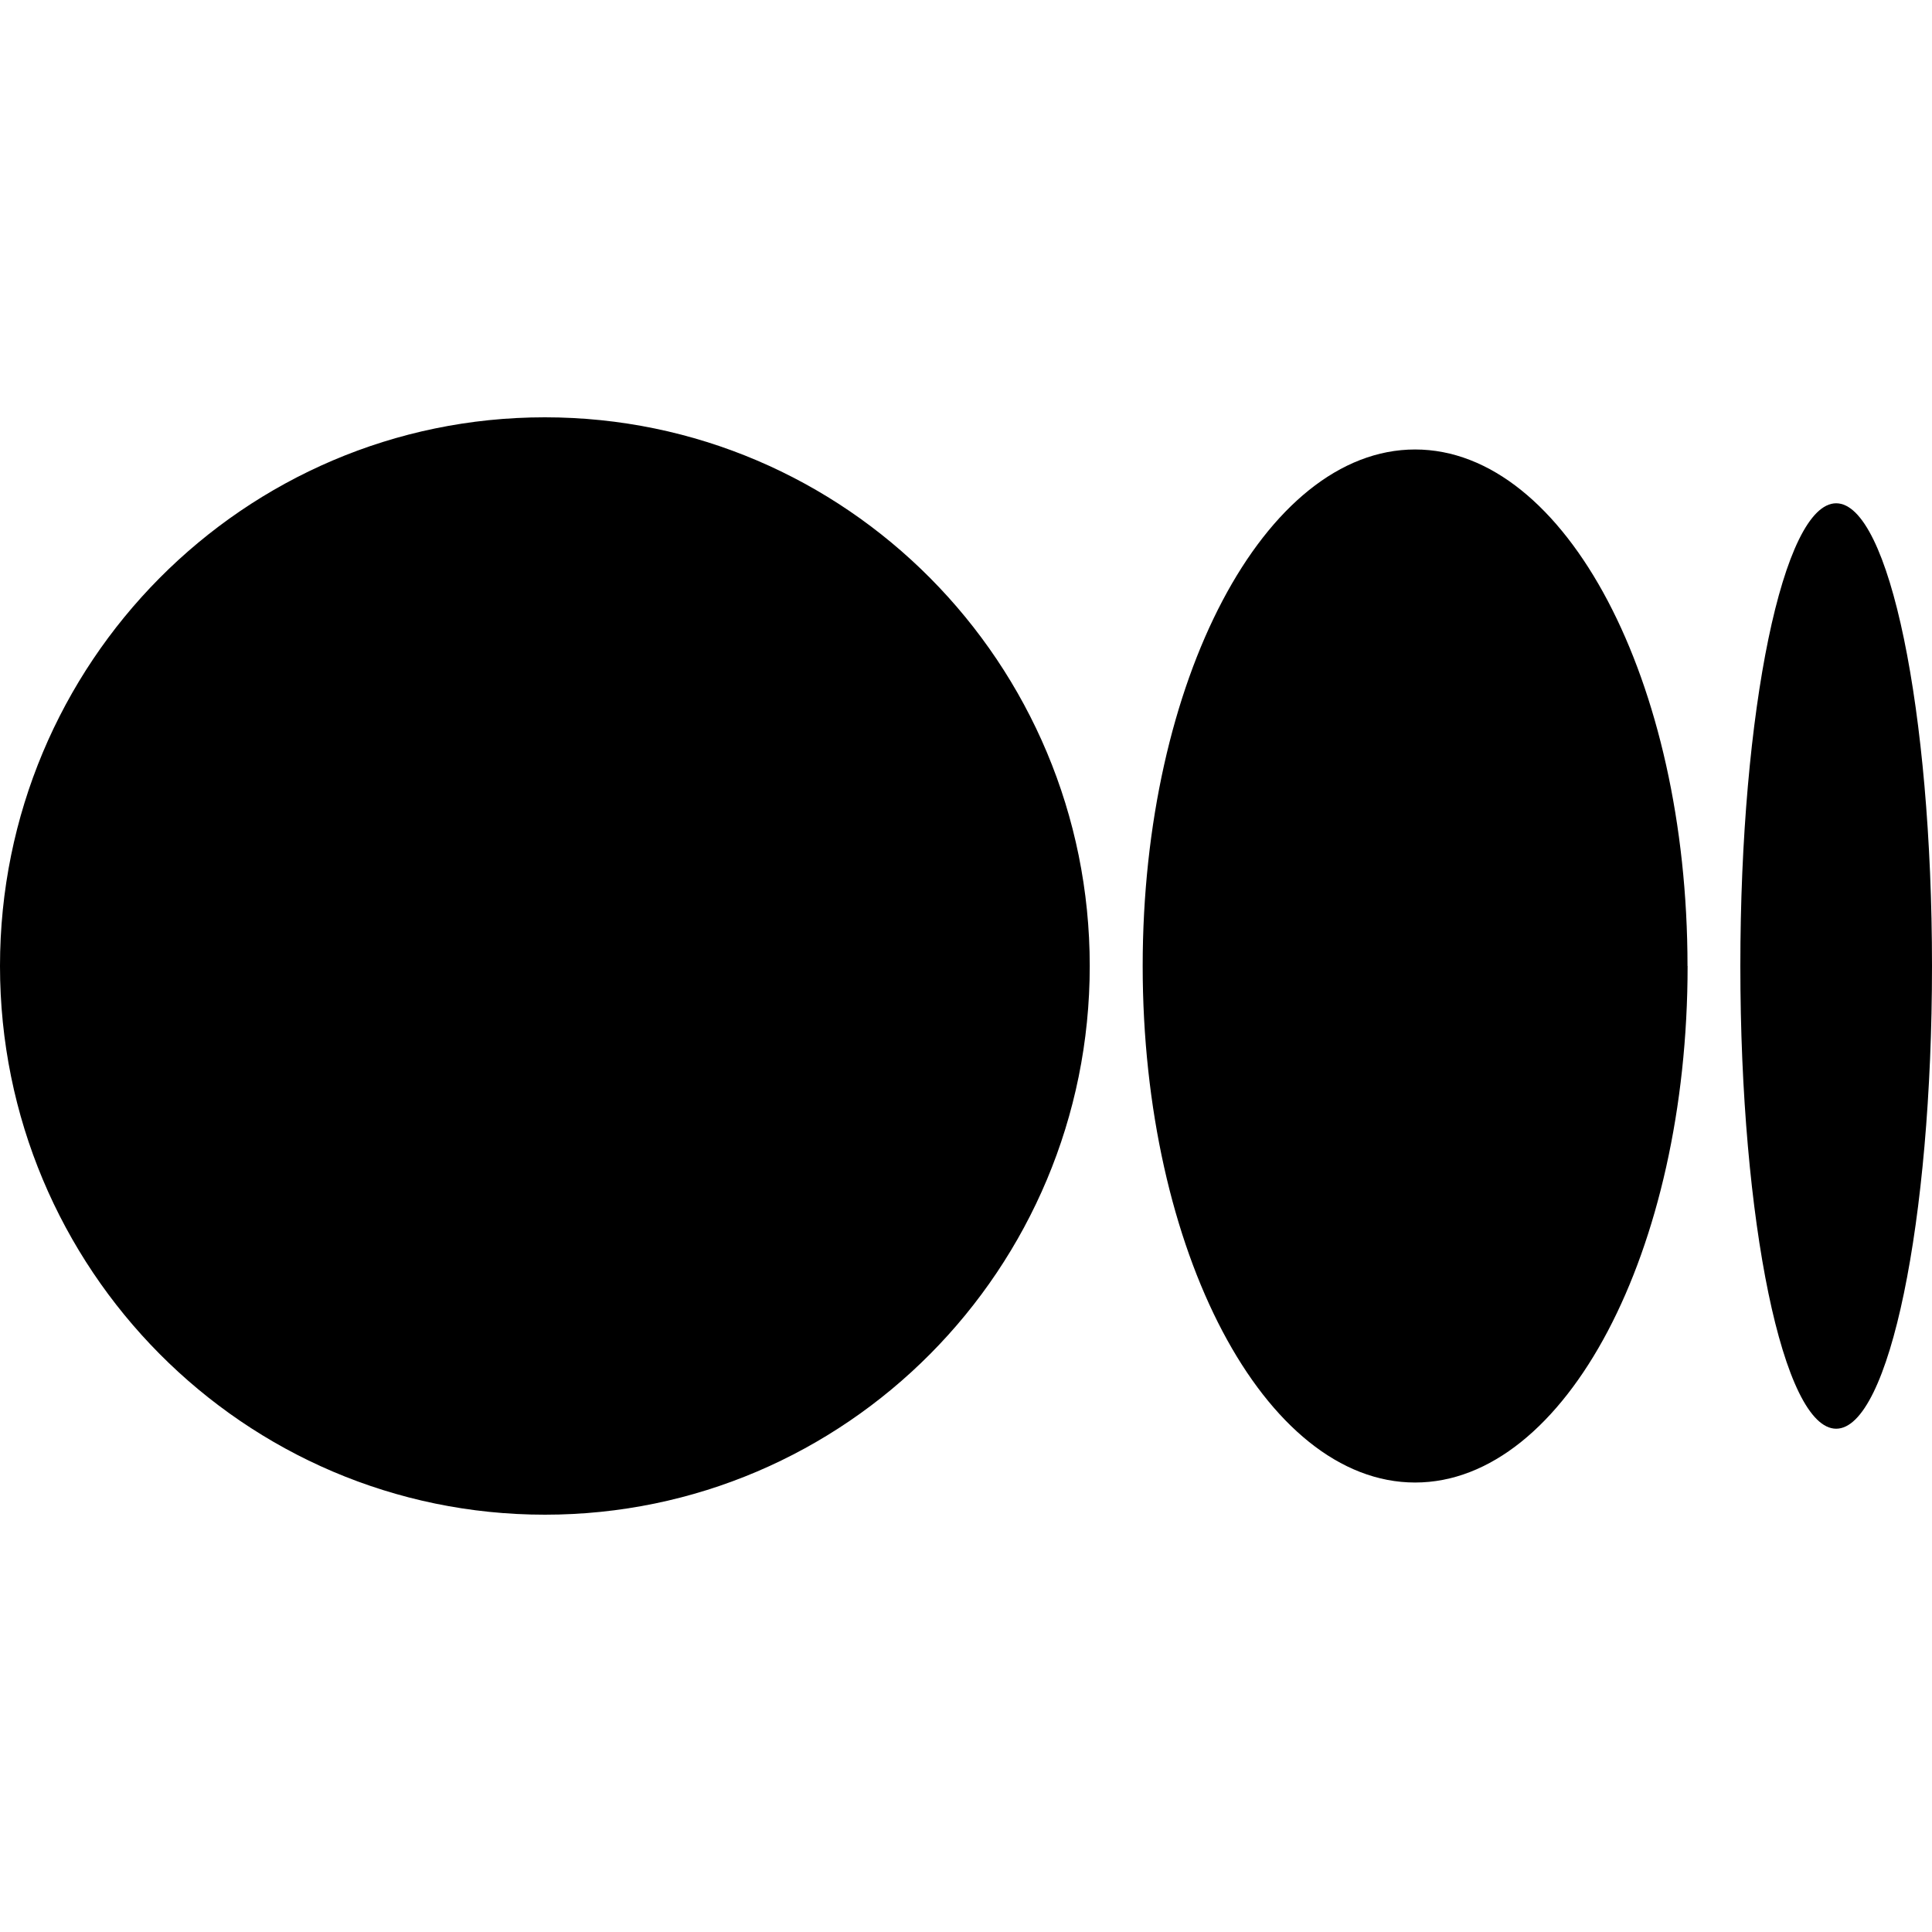
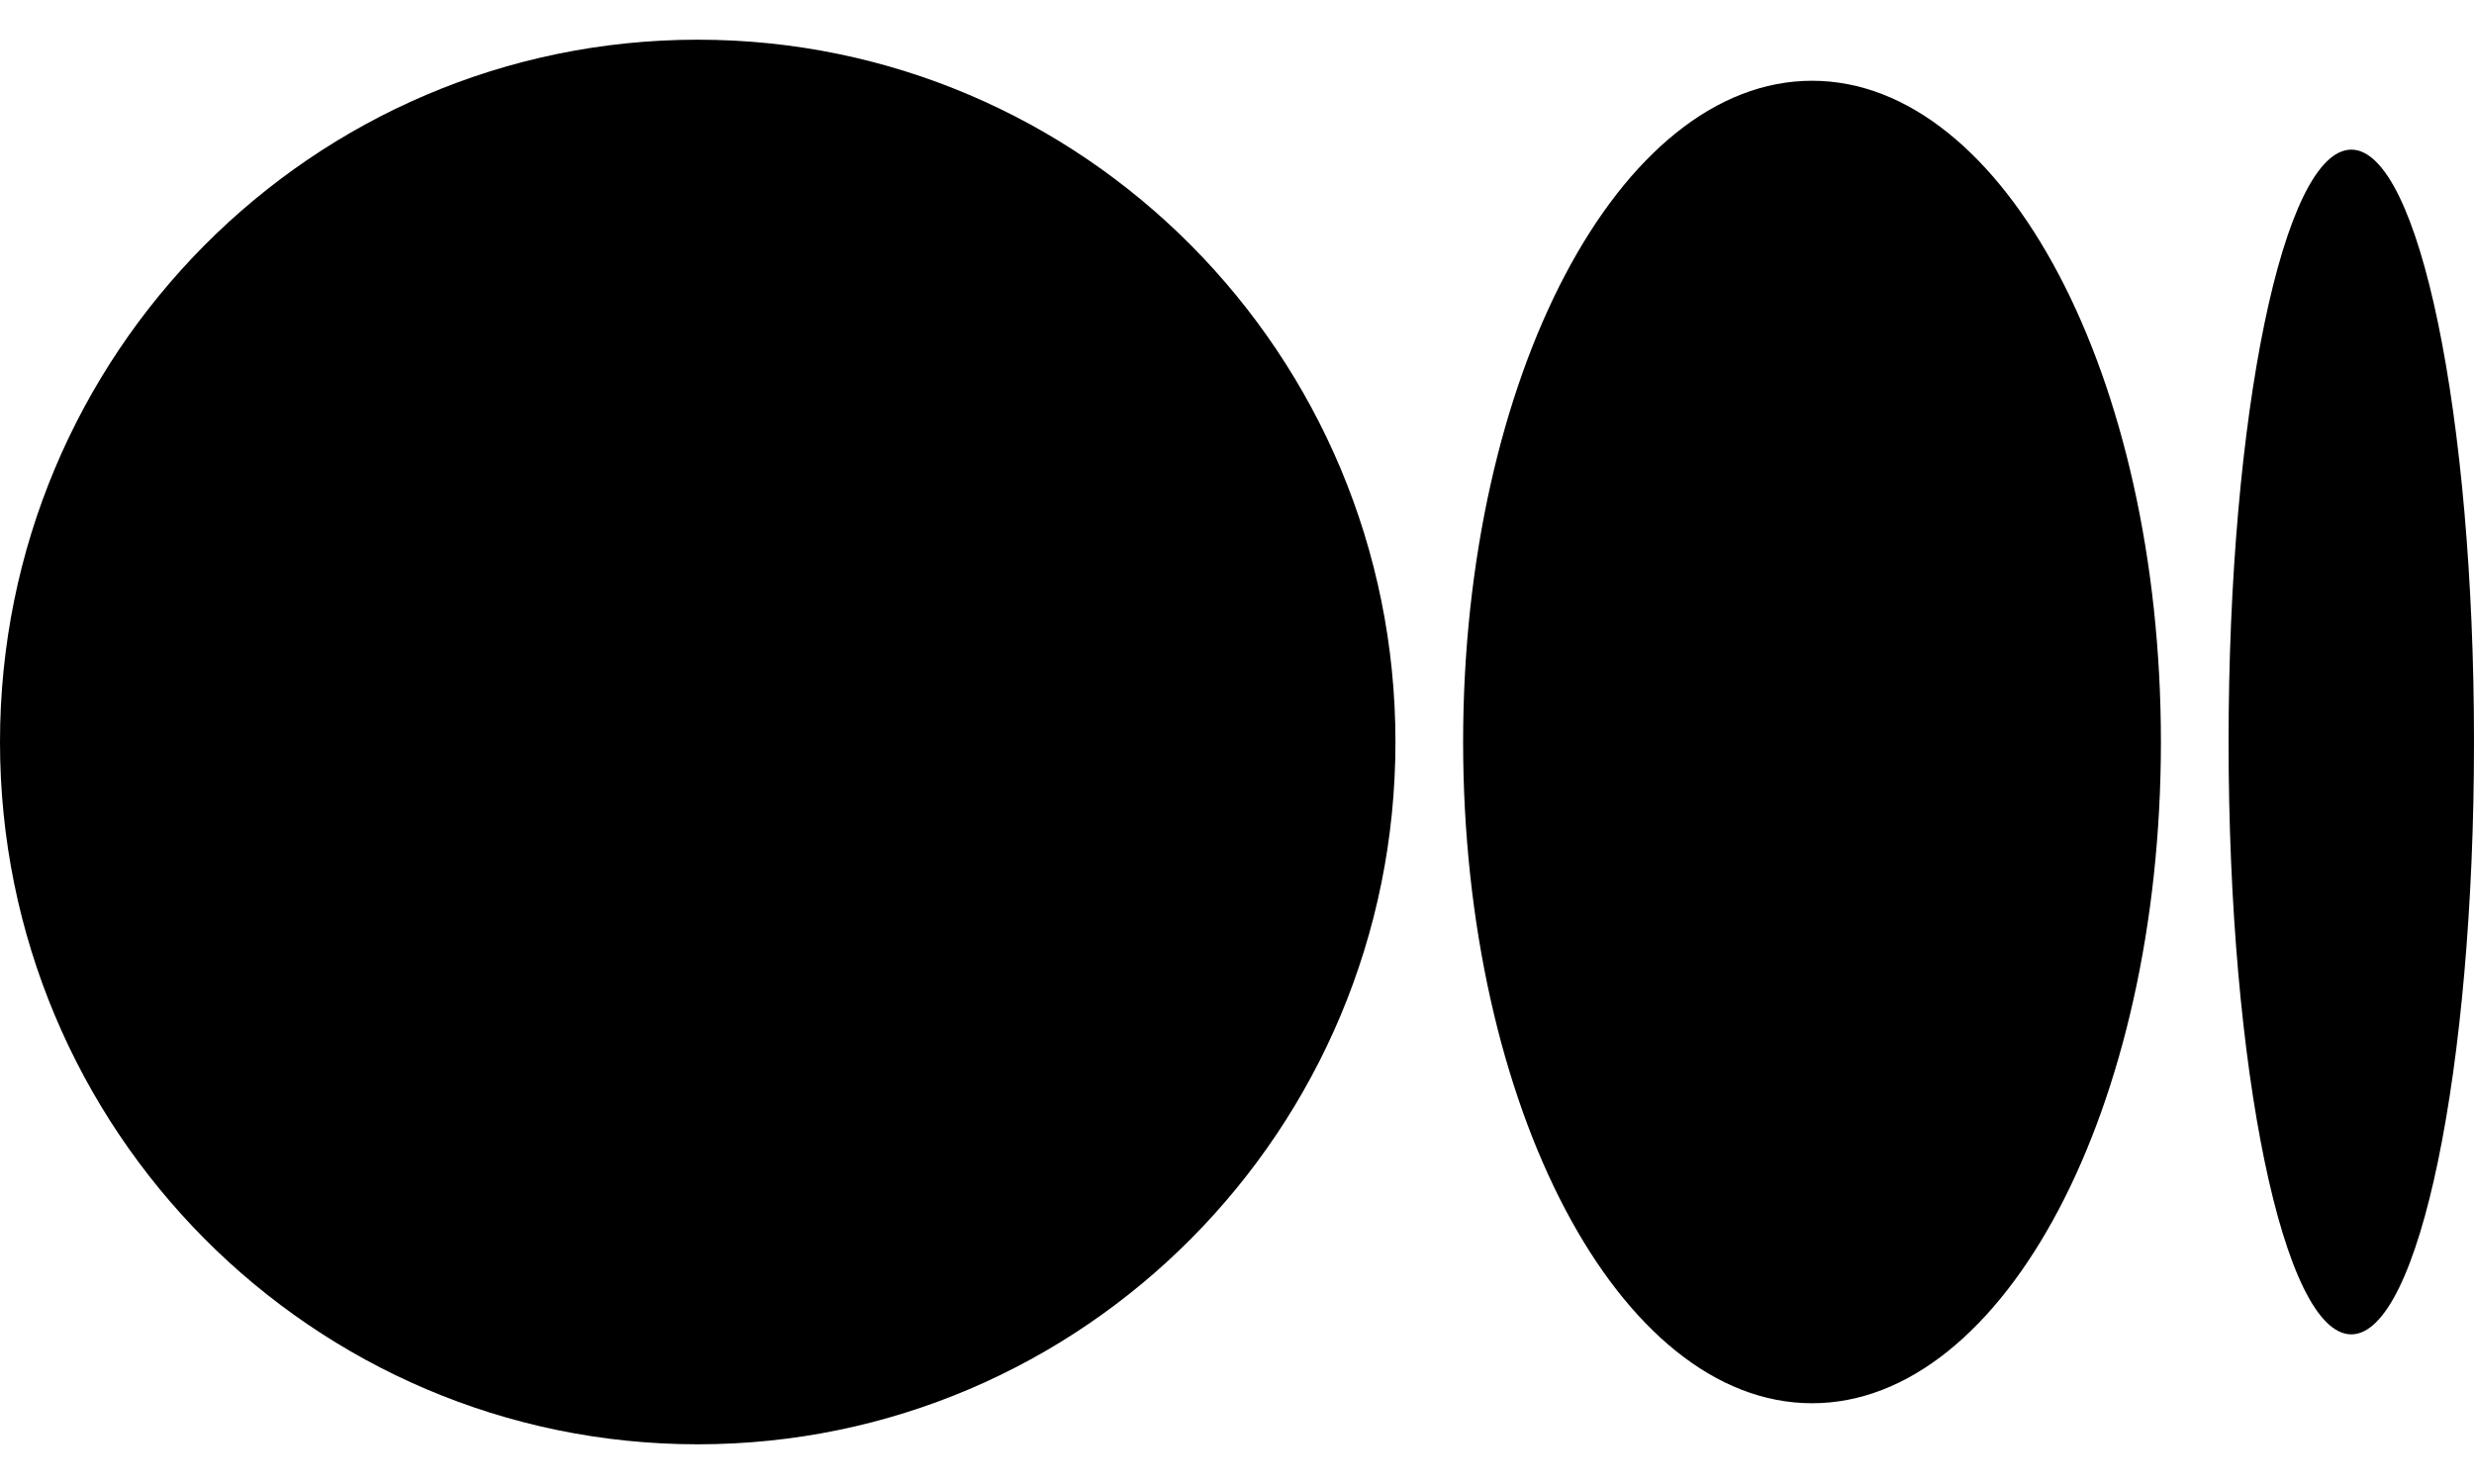
- <svg xmlns="http://www.w3.org/2000/svg" aria-label="medium logo" viewBox="0 -4 20 20">
-   <path d="M11.281 6c0 3.137-2.525 5.68-5.64 5.68S0 9.136 0 6 2.525.32 5.64.32c3.116 0 5.641 2.544 5.641 5.68zm6.189 0c0 2.952-1.264 5.347-2.821 5.347-1.558 0-2.82-2.395-2.82-5.347S13.091.653 14.649.653c1.557 0 2.82 2.394 2.82 5.347zM20 6c0 2.645-.444 4.79-.992 4.79s-.992-2.145-.992-4.79.444-4.79.992-4.79S20 3.355 20 6z" />
+ <svg xmlns="http://www.w3.org/2000/svg" aria-label="medium logo" viewBox="0 0 20 12">
+   <path d="M11.281 6C11.281 9.137 8.756 11.679 5.641 11.679C2.526 11.679 0 9.137 0 6C0 2.864 2.525 0.321 5.641 0.321C8.756 0.321 11.281 2.864 11.281 6Z" />
+   <path d="M17.469 6C17.469 8.952 16.206 11.347 14.649 11.347C13.091 11.347 11.828 8.952 11.828 6C11.828 3.048 13.091 0.653 14.649 0.653C16.206 0.653 17.469 3.047 17.469 6Z" />
+   <path d="M20 6C20 8.645 19.556 10.79 19.008 10.79C18.46 10.79 18.016 8.645 18.016 6C18.016 3.355 18.46 1.21 19.008 1.21C19.556 1.21 20 3.355 20 6Z" />
</svg>
